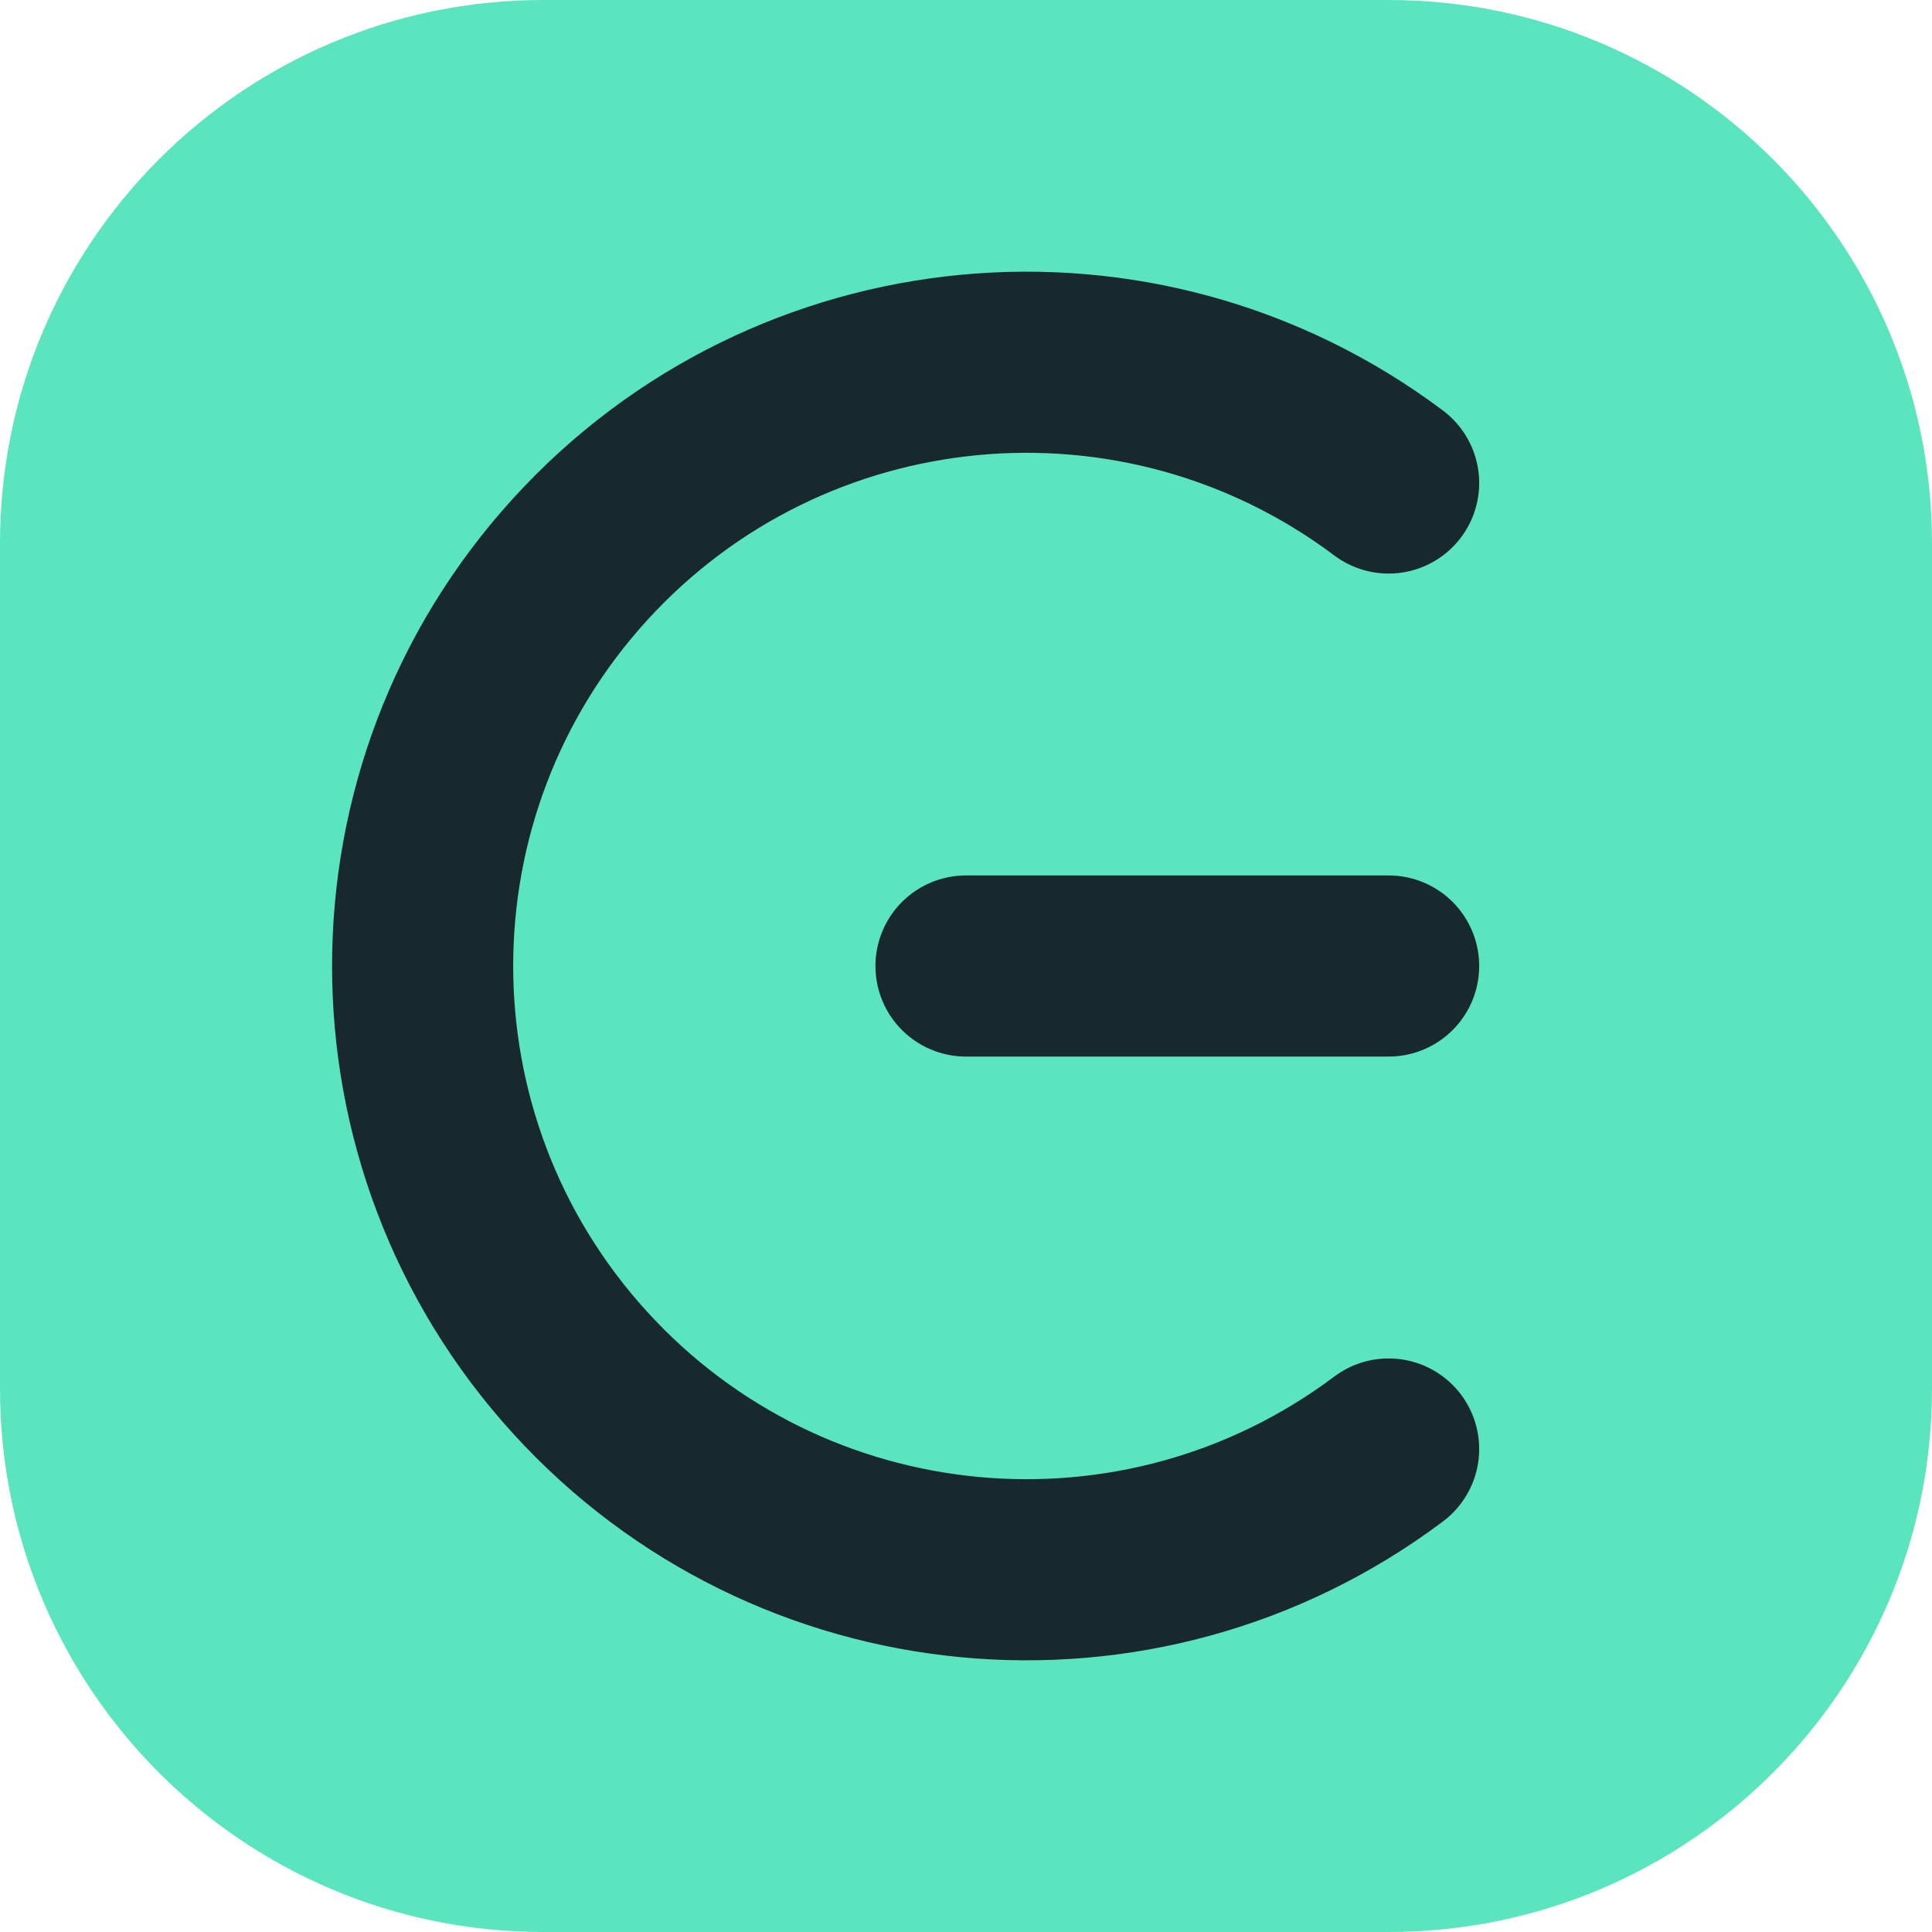
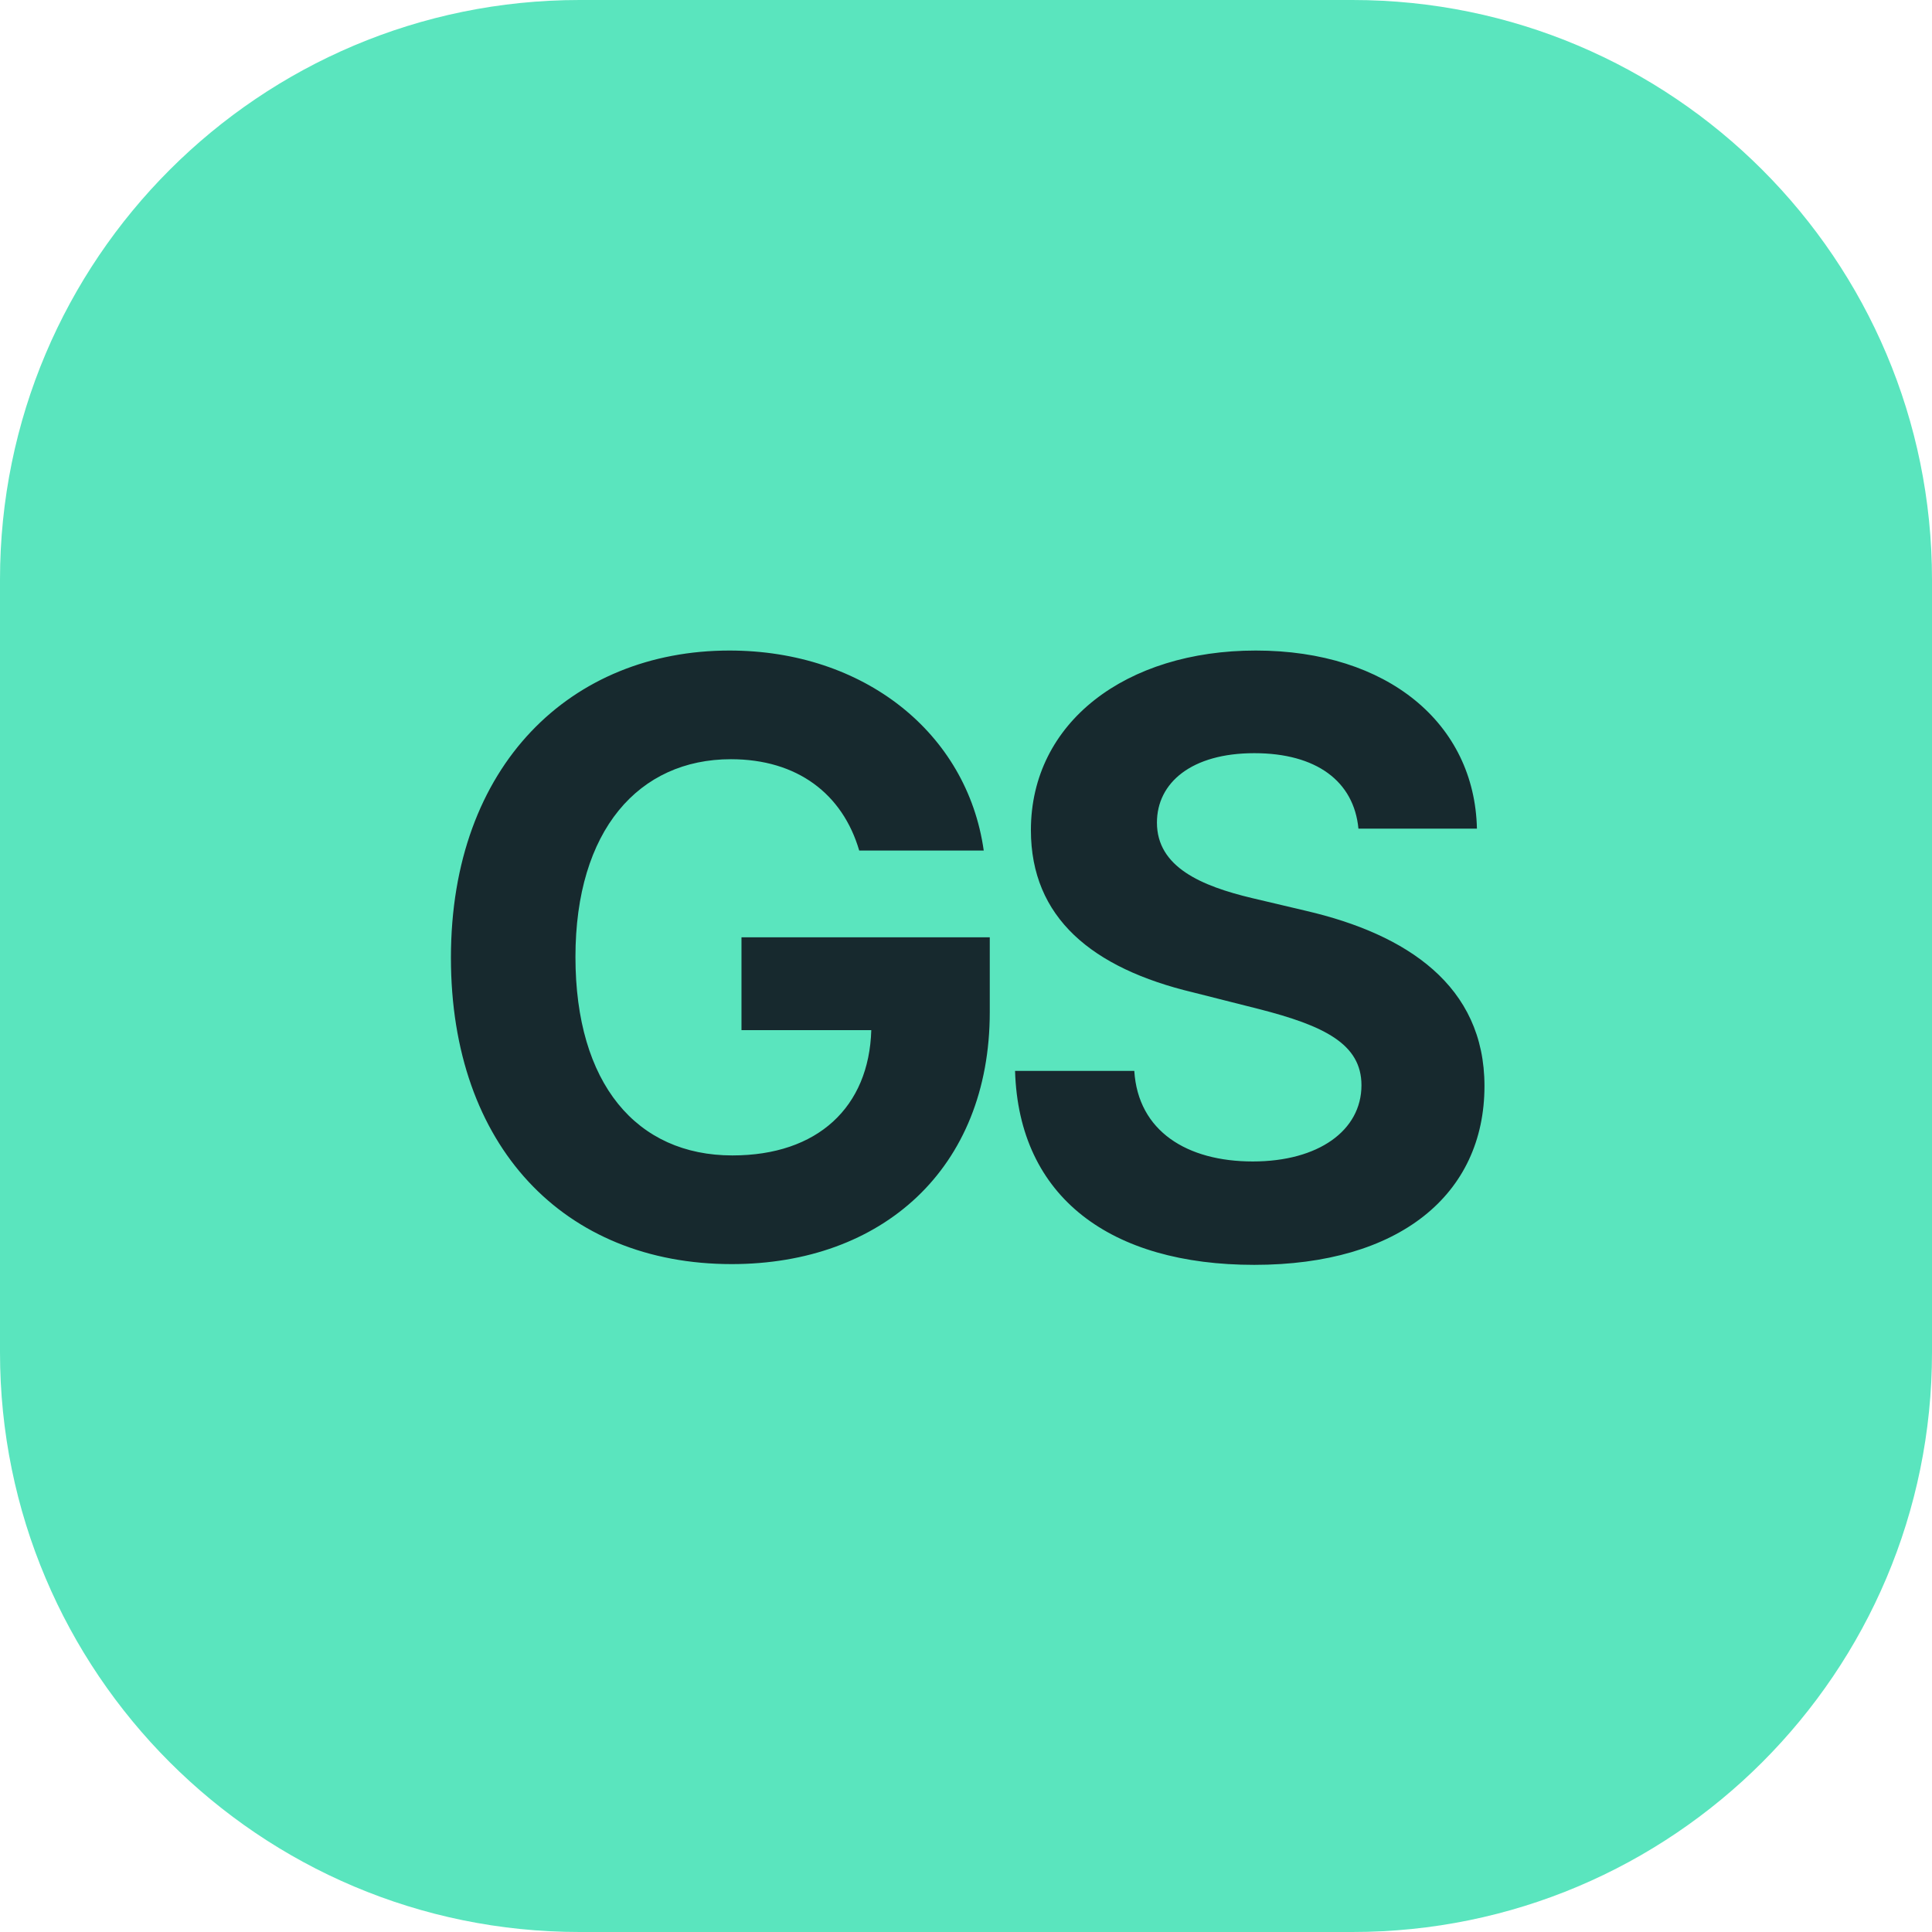
- <svg xmlns="http://www.w3.org/2000/svg" viewBox="0 0 32 32">
-   <rect width="32" height="32" rx="9" fill="#5AE5BE" />
-   <g fill="none" stroke="#17292E" stroke-width="3" stroke-linecap="round">
-     <path d="M23 8a10 10 0 1 0 0 16" />
-     <path d="M16 16h7" />
-   </g>
+ <svg xmlns="http://www.w3.org/2000/svg" viewBox="0 0 40 40">
+   <rect width="40" height="40" rx="12" fill="#5AE5BE" />
+   <text x="20" y="26" text-anchor="middle" font-family="Inter,Arial,sans-serif" font-size="17" font-weight="700" letter-spacing="-1" fill="#17292E">
+     GS
+   </text>
</svg>
